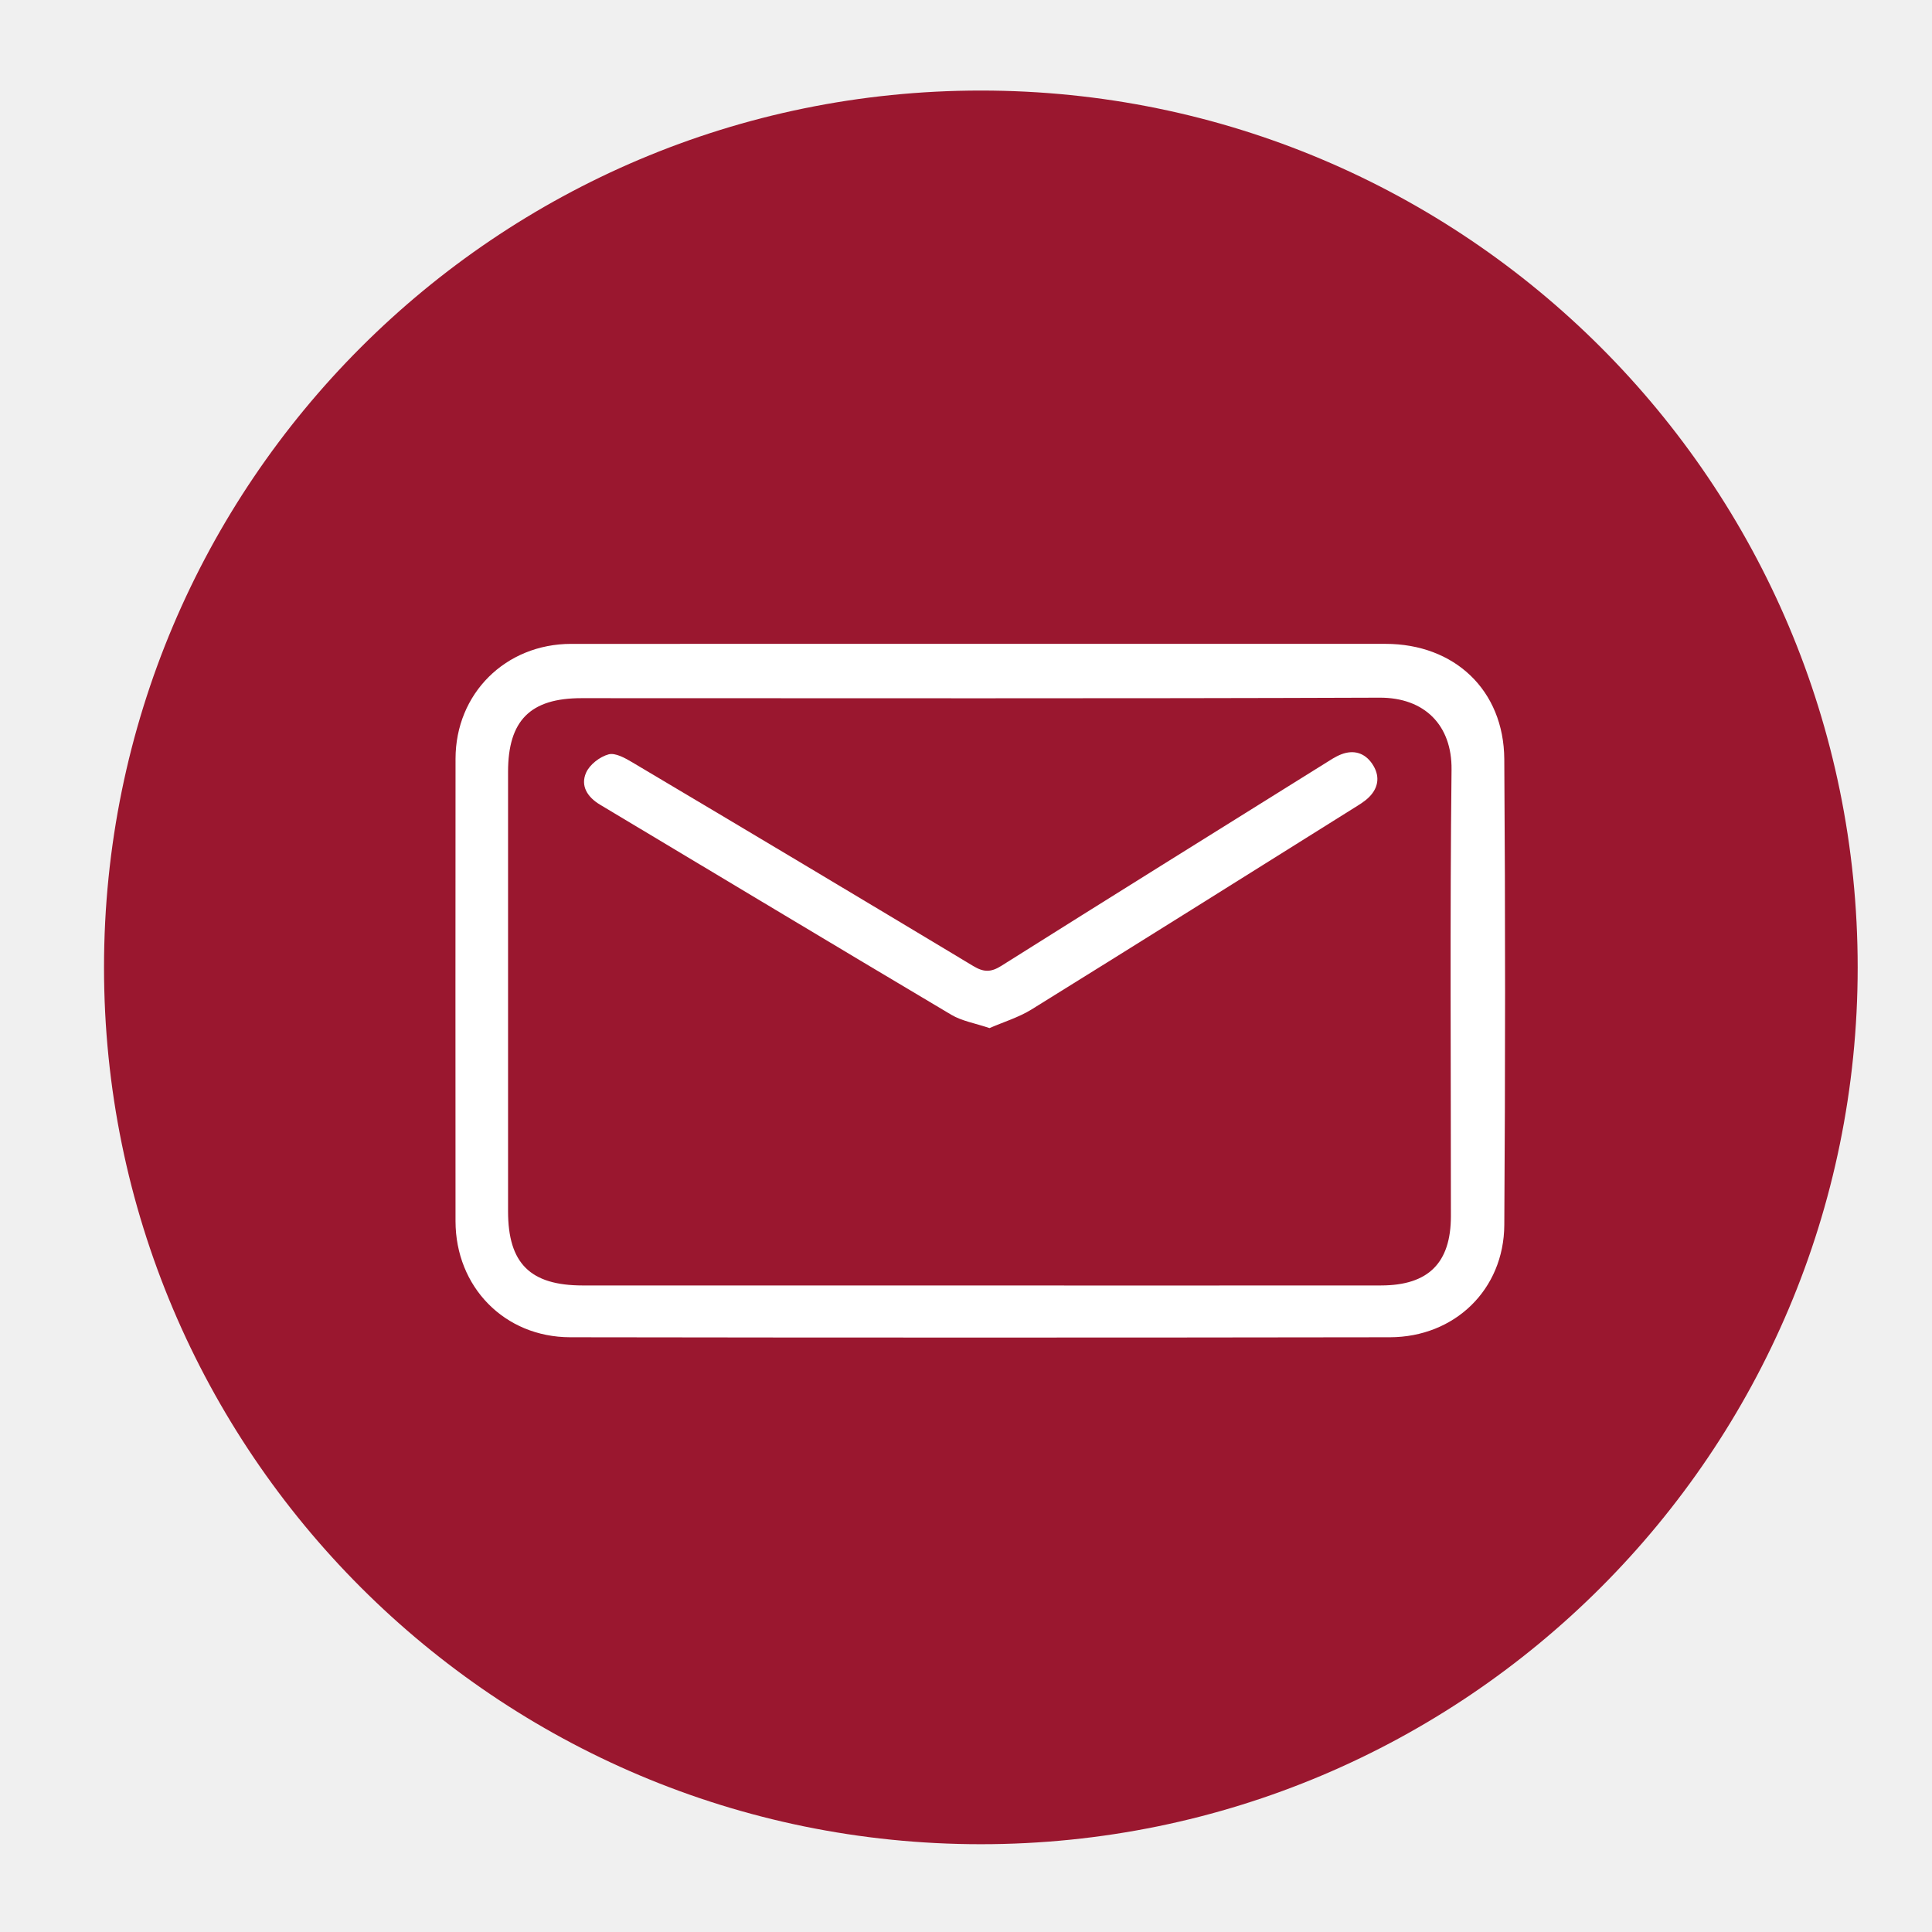
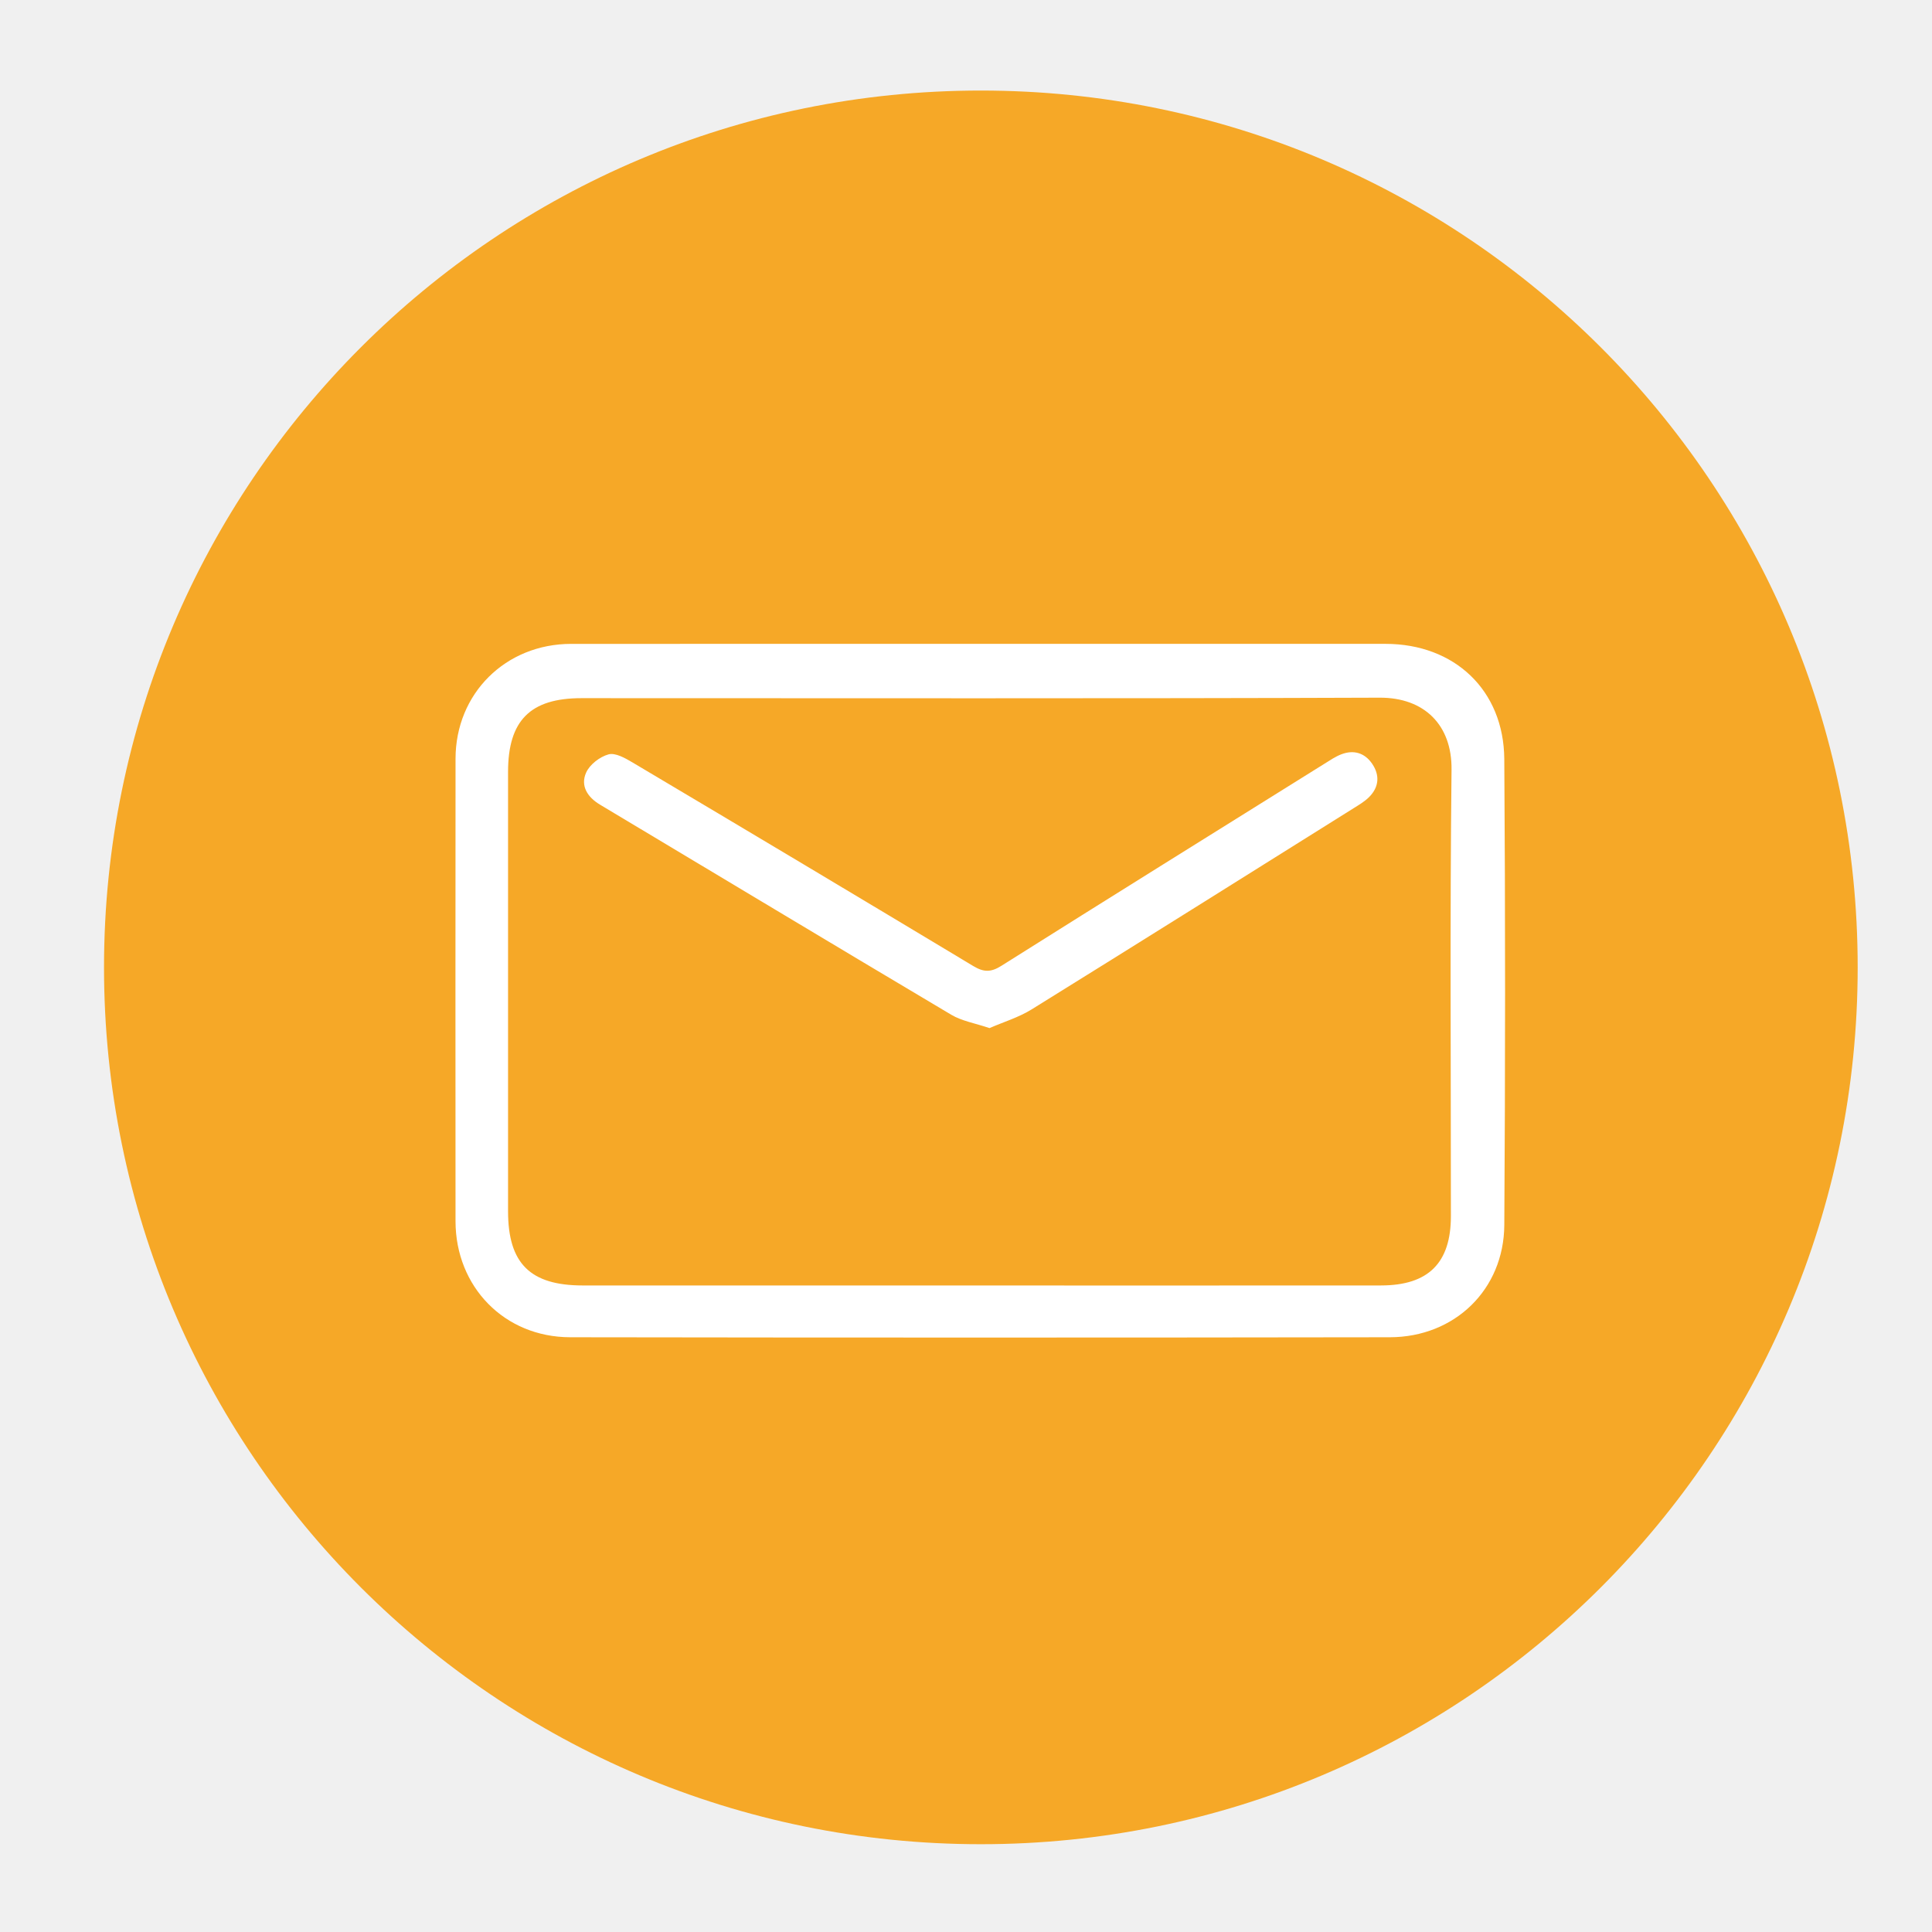
<svg xmlns="http://www.w3.org/2000/svg" width="130" height="130" viewBox="0 0 130 130">
-   <circle fill="#9A172F" cx="65.999" cy="65.093" r="59" />
-   <g fill-rule="evenodd" clip-rule="evenodd" fill="#FFF">
+   <circle fill="#F6A827" cx="65.999" cy="65.093" r="59" />
+   <g fill="#FFF">
    <path d="M65.886 43.324h27.342c4.635 0 7.959 3.11 7.992 7.754.074 10.448.069 20.898.001 31.347-.026 4.348-3.34 7.549-7.701 7.556-18.384.028-36.77.028-55.153 0-4.429-.007-7.712-3.396-7.716-7.81a23045 23045 0 0 1 .001-31.111c.002-4.391 3.365-7.731 7.777-7.735 9.152-.004 18.305-.001 27.457-.001zm.068 43.174c8.991 0 17.982.005 26.973-.003 3.189-.003 4.701-1.517 4.701-4.668.002-10.013-.069-20.026.043-30.038.035-3.012-1.838-4.855-4.834-4.844-17.903.067-35.809.032-53.714.033-3.44.001-4.936 1.501-4.937 4.959v29.566c0 3.51 1.493 4.992 5.028 4.993 8.912.004 17.826.002 26.74.002z" />
    <path d="M66.582 69.178c-.966-.328-1.853-.471-2.57-.896-7.894-4.689-15.76-9.425-23.638-14.138-.853-.51-1.328-1.27-.937-2.152.24-.546.923-1.072 1.512-1.232.454-.124 1.117.25 1.605.54A4834.02 4834.02 0 0 1 65.49 65.003c.696.42 1.183.43 1.882-.01 7.238-4.559 14.5-9.08 21.756-13.608.366-.228.729-.477 1.128-.63.834-.32 1.573-.095 2.071.633.528.771.469 1.572-.204 2.246-.301.301-.683.525-1.048.753-7.217 4.52-14.426 9.048-21.661 13.535-.876.541-1.897.849-2.832 1.256z" />
  </g>
</svg>
